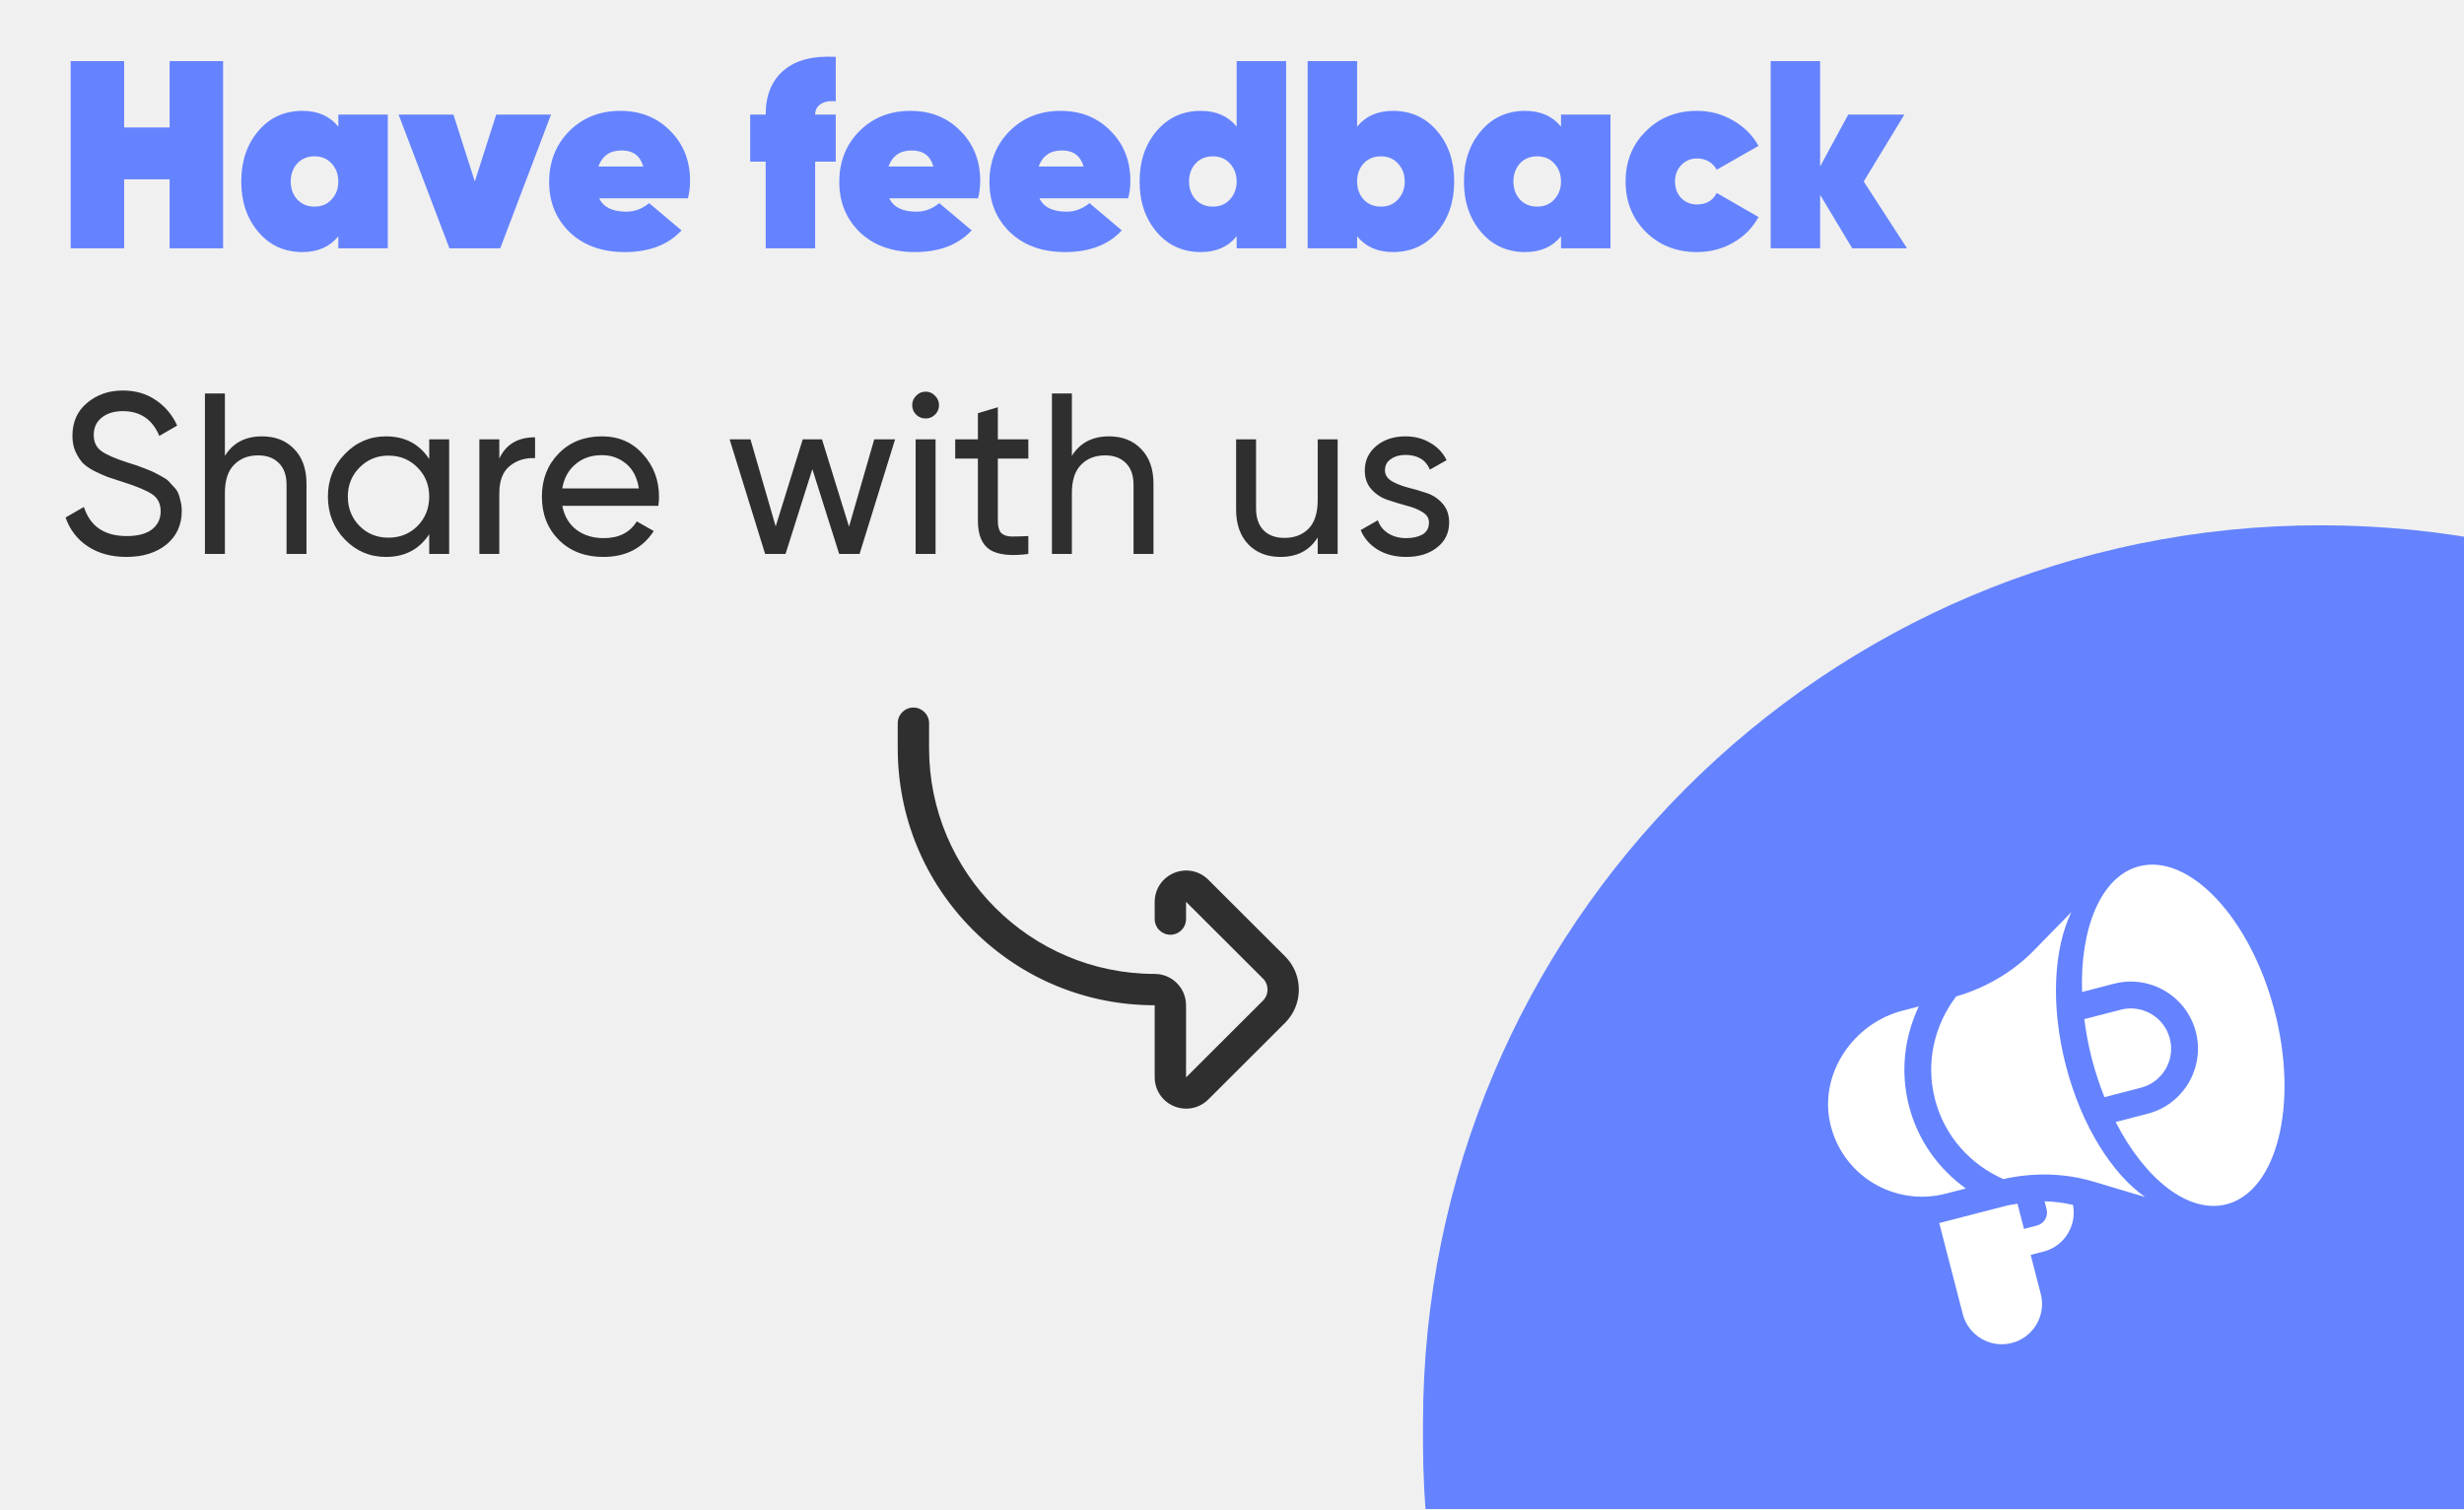
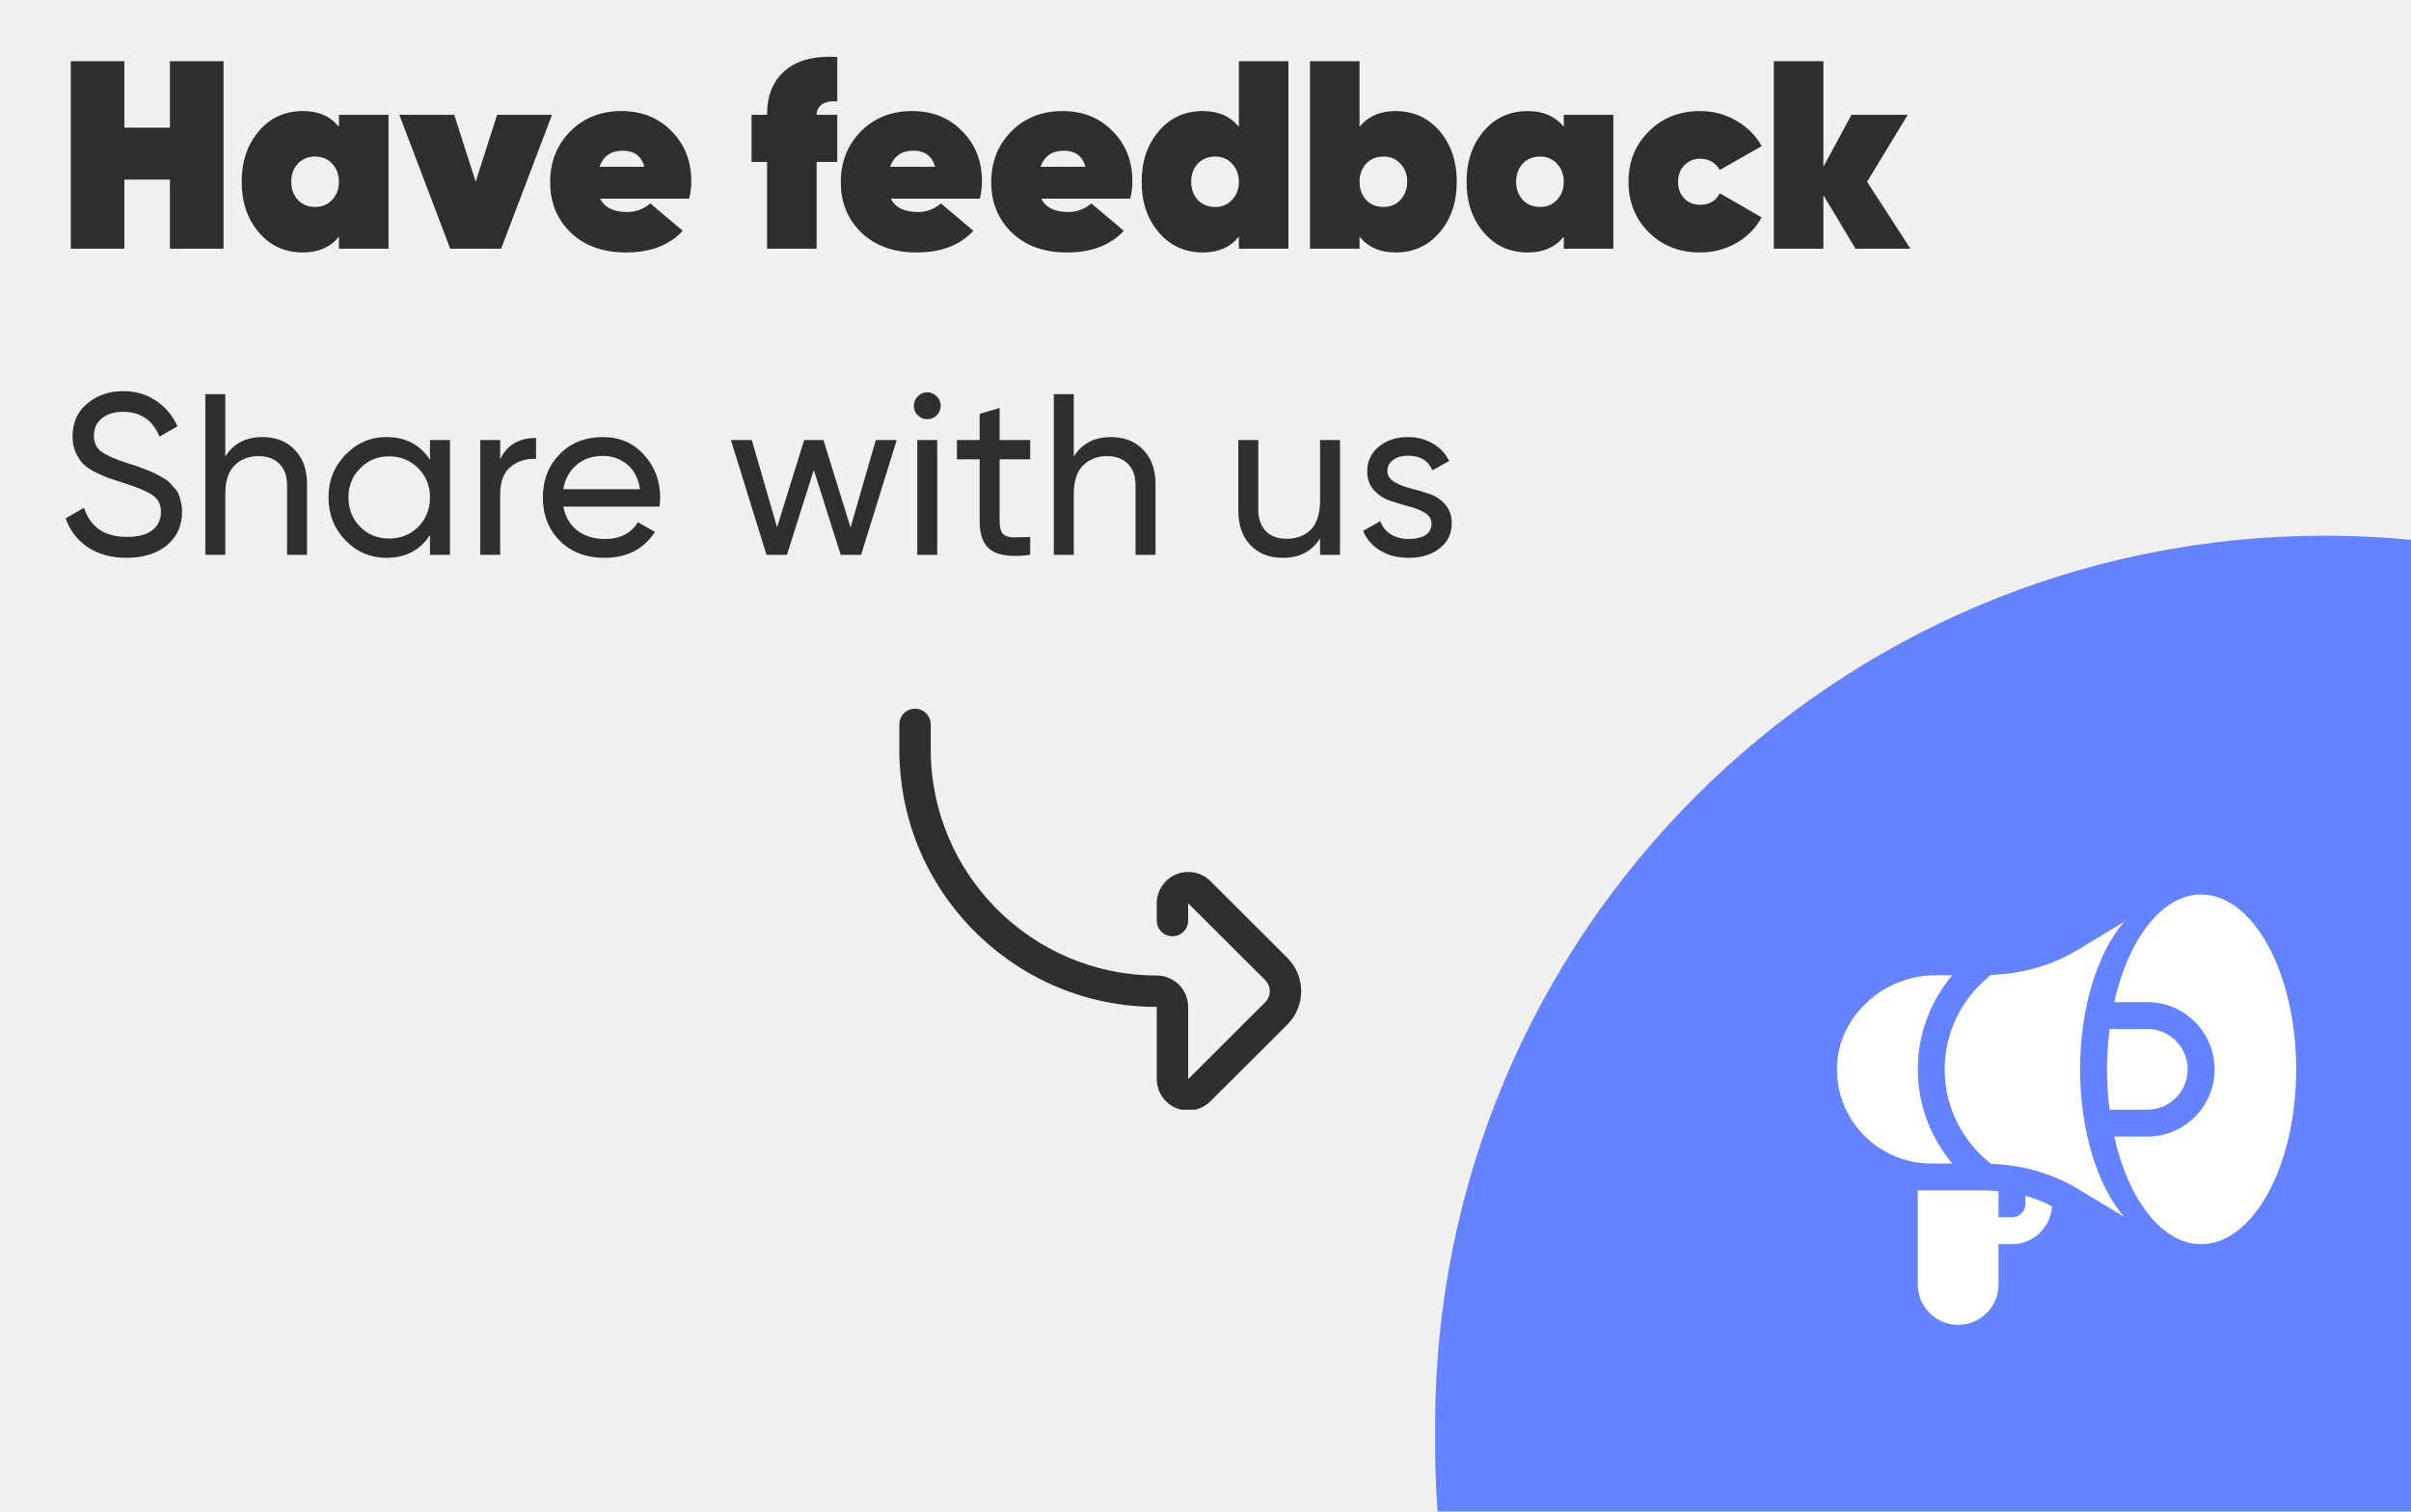
- <svg xmlns="http://www.w3.org/2000/svg" width="129" height="79" viewBox="0 0 129 79" fill="none">
+ <svg xmlns="http://www.w3.org/2000/svg" width="126" height="79" viewBox="0 0 126 79" fill="none">
  <mask id="mask0" mask-type="alpha" maskUnits="userSpaceOnUse" x="0" y="0" width="129" height="79">
    <rect width="129" height="79" fill="#C4C4C4" />
  </mask>
  <g mask="url(#mask0)">
-     <rect x="75" y="28" width="93" height="94" rx="46.5" fill="#6583FE" />
-     <rect x="75" y="28" width="93" height="94" rx="46.5" stroke="#6583FE" />
-     <path d="M8.88 3.2H11.68V13H8.88V9.388H6.5V13H3.7V3.2H6.5V6.672H8.88V3.2ZM17.713 6H20.303V13H17.713V12.37C17.265 12.921 16.64 13.196 15.837 13.196C14.894 13.196 14.124 12.846 13.527 12.146C12.93 11.446 12.631 10.564 12.631 9.5C12.631 8.436 12.93 7.554 13.527 6.854C14.124 6.154 14.894 5.804 15.837 5.804C16.64 5.804 17.265 6.079 17.713 6.63V6ZM15.557 10.438C15.79 10.69 16.094 10.816 16.467 10.816C16.84 10.816 17.139 10.69 17.363 10.438C17.596 10.186 17.713 9.873 17.713 9.5C17.713 9.127 17.596 8.814 17.363 8.562C17.139 8.31 16.84 8.184 16.467 8.184C16.094 8.184 15.79 8.31 15.557 8.562C15.333 8.814 15.221 9.127 15.221 9.5C15.221 9.873 15.333 10.186 15.557 10.438ZM25.979 6H28.849L26.189 13H23.529L20.869 6H23.739L24.859 9.5L25.979 6ZM31.368 10.382C31.592 10.849 32.068 11.082 32.796 11.082C33.225 11.082 33.622 10.933 33.986 10.634L35.68 12.062C34.98 12.818 33.991 13.196 32.712 13.196C31.517 13.196 30.556 12.851 29.828 12.16C29.109 11.46 28.75 10.583 28.75 9.528C28.75 8.464 29.1 7.577 29.8 6.868C30.509 6.159 31.401 5.804 32.474 5.804C33.538 5.804 34.411 6.154 35.092 6.854C35.783 7.545 36.128 8.417 36.128 9.472C36.128 9.78 36.091 10.083 36.016 10.382H31.368ZM31.326 8.716H33.678C33.519 8.156 33.141 7.876 32.544 7.876C31.937 7.876 31.531 8.156 31.326 8.716ZM43.755 5.3C43.419 5.272 43.153 5.323 42.957 5.454C42.77 5.585 42.677 5.767 42.677 6H43.755V8.464H42.677V13H40.087V8.464H39.275V6H40.087C40.087 4.992 40.399 4.222 41.025 3.69C41.65 3.149 42.56 2.911 43.755 2.976V5.3ZM46.557 10.382C46.782 10.849 47.258 11.082 47.986 11.082C48.415 11.082 48.812 10.933 49.175 10.634L50.87 12.062C50.169 12.818 49.18 13.196 47.901 13.196C46.707 13.196 45.745 12.851 45.017 12.16C44.299 11.46 43.94 10.583 43.94 9.528C43.94 8.464 44.289 7.577 44.989 6.868C45.699 6.159 46.59 5.804 47.663 5.804C48.727 5.804 49.6 6.154 50.282 6.854C50.972 7.545 51.318 8.417 51.318 9.472C51.318 9.78 51.28 10.083 51.206 10.382H46.557ZM46.516 8.716H48.867C48.709 8.156 48.331 7.876 47.733 7.876C47.127 7.876 46.721 8.156 46.516 8.716ZM54.419 10.382C54.643 10.849 55.119 11.082 55.847 11.082C56.276 11.082 56.673 10.933 57.037 10.634L58.731 12.062C58.031 12.818 57.041 13.196 55.763 13.196C54.568 13.196 53.607 12.851 52.879 12.16C52.16 11.46 51.801 10.583 51.801 9.528C51.801 8.464 52.151 7.577 52.851 6.868C53.56 6.159 54.452 5.804 55.525 5.804C56.589 5.804 57.462 6.154 58.143 6.854C58.834 7.545 59.179 8.417 59.179 9.472C59.179 9.78 59.142 10.083 59.067 10.382H54.419ZM54.377 8.716H56.729C56.57 8.156 56.192 7.876 55.595 7.876C54.988 7.876 54.582 8.156 54.377 8.716ZM64.744 3.2H67.334V13H64.744V12.37C64.296 12.921 63.671 13.196 62.868 13.196C61.925 13.196 61.156 12.846 60.558 12.146C59.961 11.446 59.662 10.564 59.662 9.5C59.662 8.436 59.961 7.554 60.558 6.854C61.156 6.154 61.925 5.804 62.868 5.804C63.671 5.804 64.296 6.079 64.744 6.63V3.2ZM62.588 10.438C62.822 10.69 63.125 10.816 63.498 10.816C63.871 10.816 64.17 10.69 64.394 10.438C64.627 10.186 64.744 9.873 64.744 9.5C64.744 9.127 64.627 8.814 64.394 8.562C64.17 8.31 63.871 8.184 63.498 8.184C63.125 8.184 62.822 8.31 62.588 8.562C62.364 8.814 62.252 9.127 62.252 9.5C62.252 9.873 62.364 10.186 62.588 10.438ZM72.926 5.804C73.869 5.804 74.639 6.154 75.236 6.854C75.834 7.554 76.132 8.436 76.132 9.5C76.132 10.564 75.834 11.446 75.236 12.146C74.639 12.846 73.869 13.196 72.926 13.196C72.124 13.196 71.498 12.921 71.05 12.37V13H68.46V3.2H71.05V6.63C71.498 6.079 72.124 5.804 72.926 5.804ZM71.386 10.438C71.62 10.69 71.923 10.816 72.296 10.816C72.67 10.816 72.968 10.69 73.192 10.438C73.426 10.186 73.542 9.873 73.542 9.5C73.542 9.127 73.426 8.814 73.192 8.562C72.968 8.31 72.67 8.184 72.296 8.184C71.923 8.184 71.62 8.31 71.386 8.562C71.162 8.814 71.05 9.127 71.05 9.5C71.05 9.873 71.162 10.186 71.386 10.438ZM81.725 6H84.315V13H81.725V12.37C81.277 12.921 80.651 13.196 79.849 13.196C78.906 13.196 78.136 12.846 77.539 12.146C76.941 11.446 76.643 10.564 76.643 9.5C76.643 8.436 76.941 7.554 77.539 6.854C78.136 6.154 78.906 5.804 79.849 5.804C80.651 5.804 81.277 6.079 81.725 6.63V6ZM79.569 10.438C79.802 10.69 80.105 10.816 80.479 10.816C80.852 10.816 81.151 10.69 81.375 10.438C81.608 10.186 81.725 9.873 81.725 9.5C81.725 9.127 81.608 8.814 81.375 8.562C81.151 8.31 80.852 8.184 80.479 8.184C80.105 8.184 79.802 8.31 79.569 8.562C79.345 8.814 79.233 9.127 79.233 9.5C79.233 9.873 79.345 10.186 79.569 10.438ZM88.844 13.196C87.77 13.196 86.879 12.846 86.169 12.146C85.46 11.437 85.106 10.555 85.106 9.5C85.106 8.445 85.46 7.568 86.169 6.868C86.879 6.159 87.77 5.804 88.844 5.804C89.534 5.804 90.164 5.972 90.734 6.308C91.312 6.635 91.755 7.078 92.064 7.638L89.879 8.884C89.646 8.492 89.301 8.296 88.844 8.296C88.517 8.296 88.242 8.413 88.017 8.646C87.803 8.87 87.695 9.155 87.695 9.5C87.695 9.845 87.803 10.135 88.017 10.368C88.242 10.592 88.517 10.704 88.844 10.704C89.329 10.704 89.674 10.503 89.879 10.102L92.064 11.362C91.755 11.931 91.312 12.379 90.734 12.706C90.164 13.033 89.534 13.196 88.844 13.196ZM99.841 13H96.971L95.291 10.2V13H92.701V3.2H95.291V8.716L96.761 6H99.701L97.573 9.5L99.841 13Z" fill="#6583FE" />
+     <rect x="76.5" y="29.5" width="90" height="91" rx="45" fill="#6583FE" stroke="#6583FE" stroke-width="3" />
+     <path d="M8.88 3.2H11.68V13H8.88V9.388H6.5V13H3.7V3.2H6.5V6.672H8.88V3.2ZM17.713 6H20.303V13H17.713V12.37C17.265 12.921 16.64 13.196 15.837 13.196C14.894 13.196 14.124 12.846 13.527 12.146C12.93 11.446 12.631 10.564 12.631 9.5C12.631 8.436 12.93 7.554 13.527 6.854C14.124 6.154 14.894 5.804 15.837 5.804C16.64 5.804 17.265 6.079 17.713 6.63V6ZM15.557 10.438C15.79 10.69 16.094 10.816 16.467 10.816C16.84 10.816 17.139 10.69 17.363 10.438C17.596 10.186 17.713 9.873 17.713 9.5C17.713 9.127 17.596 8.814 17.363 8.562C17.139 8.31 16.84 8.184 16.467 8.184C16.094 8.184 15.79 8.31 15.557 8.562C15.333 8.814 15.221 9.127 15.221 9.5C15.221 9.873 15.333 10.186 15.557 10.438ZM25.979 6H28.849L26.189 13H23.529L20.869 6H23.739L24.859 9.5L25.979 6ZM31.368 10.382C31.592 10.849 32.068 11.082 32.796 11.082C33.225 11.082 33.622 10.933 33.986 10.634L35.68 12.062C34.98 12.818 33.991 13.196 32.712 13.196C31.517 13.196 30.556 12.851 29.828 12.16C29.109 11.46 28.75 10.583 28.75 9.528C28.75 8.464 29.1 7.577 29.8 6.868C30.509 6.159 31.401 5.804 32.474 5.804C33.538 5.804 34.411 6.154 35.092 6.854C35.783 7.545 36.128 8.417 36.128 9.472C36.128 9.78 36.091 10.083 36.016 10.382H31.368ZM31.326 8.716H33.678C33.519 8.156 33.141 7.876 32.544 7.876C31.937 7.876 31.531 8.156 31.326 8.716ZM43.755 5.3C43.419 5.272 43.153 5.323 42.957 5.454C42.77 5.585 42.677 5.767 42.677 6H43.755V8.464H42.677V13H40.087V8.464H39.275V6H40.087C40.087 4.992 40.399 4.222 41.025 3.69C41.65 3.149 42.56 2.911 43.755 2.976V5.3ZM46.557 10.382C46.782 10.849 47.258 11.082 47.986 11.082C48.415 11.082 48.812 10.933 49.175 10.634L50.87 12.062C50.169 12.818 49.18 13.196 47.901 13.196C46.707 13.196 45.745 12.851 45.017 12.16C44.299 11.46 43.94 10.583 43.94 9.528C43.94 8.464 44.289 7.577 44.989 6.868C45.699 6.159 46.59 5.804 47.663 5.804C48.727 5.804 49.6 6.154 50.282 6.854C50.972 7.545 51.318 8.417 51.318 9.472C51.318 9.78 51.28 10.083 51.206 10.382H46.557ZM46.516 8.716H48.867C48.709 8.156 48.331 7.876 47.733 7.876C47.127 7.876 46.721 8.156 46.516 8.716ZM54.419 10.382C54.643 10.849 55.119 11.082 55.847 11.082C56.276 11.082 56.673 10.933 57.037 10.634L58.731 12.062C58.031 12.818 57.041 13.196 55.763 13.196C54.568 13.196 53.607 12.851 52.879 12.16C52.16 11.46 51.801 10.583 51.801 9.528C51.801 8.464 52.151 7.577 52.851 6.868C53.56 6.159 54.452 5.804 55.525 5.804C56.589 5.804 57.462 6.154 58.143 6.854C58.834 7.545 59.179 8.417 59.179 9.472C59.179 9.78 59.142 10.083 59.067 10.382H54.419ZM54.377 8.716H56.729C56.57 8.156 56.192 7.876 55.595 7.876C54.988 7.876 54.582 8.156 54.377 8.716ZM64.744 3.2H67.334V13H64.744V12.37C64.296 12.921 63.671 13.196 62.868 13.196C61.925 13.196 61.156 12.846 60.558 12.146C59.961 11.446 59.662 10.564 59.662 9.5C59.662 8.436 59.961 7.554 60.558 6.854C61.156 6.154 61.925 5.804 62.868 5.804C63.671 5.804 64.296 6.079 64.744 6.63V3.2ZM62.588 10.438C62.822 10.69 63.125 10.816 63.498 10.816C63.871 10.816 64.17 10.69 64.394 10.438C64.627 10.186 64.744 9.873 64.744 9.5C64.744 9.127 64.627 8.814 64.394 8.562C64.17 8.31 63.871 8.184 63.498 8.184C63.125 8.184 62.822 8.31 62.588 8.562C62.364 8.814 62.252 9.127 62.252 9.5C62.252 9.873 62.364 10.186 62.588 10.438ZM72.926 5.804C73.869 5.804 74.639 6.154 75.236 6.854C75.834 7.554 76.132 8.436 76.132 9.5C76.132 10.564 75.834 11.446 75.236 12.146C74.639 12.846 73.869 13.196 72.926 13.196C72.124 13.196 71.498 12.921 71.05 12.37V13H68.46V3.2H71.05V6.63C71.498 6.079 72.124 5.804 72.926 5.804ZM71.386 10.438C71.62 10.69 71.923 10.816 72.296 10.816C72.67 10.816 72.968 10.69 73.192 10.438C73.426 10.186 73.542 9.873 73.542 9.5C73.542 9.127 73.426 8.814 73.192 8.562C72.968 8.31 72.67 8.184 72.296 8.184C71.923 8.184 71.62 8.31 71.386 8.562C71.162 8.814 71.05 9.127 71.05 9.5C71.05 9.873 71.162 10.186 71.386 10.438ZM81.725 6H84.315V13H81.725V12.37C81.277 12.921 80.651 13.196 79.849 13.196C78.906 13.196 78.136 12.846 77.539 12.146C76.941 11.446 76.643 10.564 76.643 9.5C76.643 8.436 76.941 7.554 77.539 6.854C78.136 6.154 78.906 5.804 79.849 5.804C80.651 5.804 81.277 6.079 81.725 6.63V6ZM79.569 10.438C79.802 10.69 80.105 10.816 80.479 10.816C80.852 10.816 81.151 10.69 81.375 10.438C81.608 10.186 81.725 9.873 81.725 9.5C81.725 9.127 81.608 8.814 81.375 8.562C81.151 8.31 80.852 8.184 80.479 8.184C80.105 8.184 79.802 8.31 79.569 8.562C79.345 8.814 79.233 9.127 79.233 9.5C79.233 9.873 79.345 10.186 79.569 10.438ZM88.844 13.196C87.77 13.196 86.879 12.846 86.169 12.146C85.46 11.437 85.106 10.555 85.106 9.5C85.106 8.445 85.46 7.568 86.169 6.868C86.879 6.159 87.77 5.804 88.844 5.804C89.534 5.804 90.164 5.972 90.734 6.308C91.312 6.635 91.755 7.078 92.064 7.638L89.879 8.884C89.646 8.492 89.301 8.296 88.844 8.296C88.517 8.296 88.242 8.413 88.017 8.646C87.803 8.87 87.695 9.155 87.695 9.5C87.695 9.845 87.803 10.135 88.017 10.368C88.242 10.592 88.517 10.704 88.844 10.704C89.329 10.704 89.674 10.503 89.879 10.102L92.064 11.362C91.755 11.931 91.312 12.379 90.734 12.706C90.164 13.033 89.534 13.196 88.844 13.196ZM99.841 13H96.971L95.291 10.2V13H92.701V3.2H95.291V8.716L96.761 6H99.701L97.573 9.5L99.841 13Z" fill="#2f2f2f" />
    <g clip-path="url(#clip0)">
-       <path d="M62.099 58.04C61.886 58.04 61.672 57.999 61.467 57.914C60.851 57.659 60.453 57.063 60.453 56.397V52.627C56.86 52.627 53.481 51.228 50.94 48.687C48.399 46.146 47 42.767 47 39.174V37.861C47 37.408 47.367 37.041 47.82 37.041C48.273 37.041 48.641 37.408 48.641 37.861V39.174C48.641 45.687 53.94 50.986 60.453 50.986C61.358 50.986 62.094 51.722 62.094 52.627V56.397V56.398C62.095 56.398 62.097 56.399 62.098 56.4C62.099 56.399 62.099 56.398 62.1 56.398L66.118 52.388C66.274 52.233 66.359 52.026 66.359 51.807C66.359 51.587 66.274 51.38 66.118 51.225L62.1 47.216C62.099 47.215 62.099 47.215 62.098 47.214C62.097 47.214 62.095 47.215 62.094 47.216V47.216V48.115C62.094 48.568 61.727 48.935 61.274 48.935C60.821 48.935 60.453 48.568 60.453 48.115V47.216C60.453 46.55 60.851 45.955 61.467 45.7C62.083 45.444 62.787 45.583 63.259 46.054L67.277 50.064C67.743 50.529 68 51.148 68 51.807C68 52.465 67.743 53.084 67.277 53.55L63.259 57.559C62.944 57.874 62.526 58.04 62.099 58.04V58.04Z" fill="#2F2F2F" />
+       <path d="M62.099 58.04C61.886 58.04 61.672 57.999 61.467 57.914C60.851 57.659 60.453 57.063 60.453 56.397V52.627C56.86 52.627 53.481 51.228 50.94 48.687C48.399 46.146 47 42.767 47 39.174V37.861C47 37.408 47.367 37.041 47.82 37.041C48.273 37.041 48.641 37.408 48.641 37.861V39.174C48.641 45.687 53.94 50.986 60.453 50.986C61.358 50.986 62.094 51.722 62.094 52.627V56.397V56.398C62.095 56.398 62.097 56.399 62.098 56.4C62.099 56.399 62.099 56.398 62.1 56.398L66.118 52.388C66.274 52.233 66.359 52.026 66.359 51.807C66.359 51.587 66.274 51.38 66.118 51.225L62.1 47.216C62.099 47.215 62.099 47.215 62.098 47.214C62.097 47.214 62.095 47.215 62.094 47.216V47.216V48.115C62.094 48.568 61.727 48.935 61.274 48.935C60.821 48.935 60.453 48.568 60.453 48.115V47.216C60.453 46.55 60.851 45.955 61.467 45.7C62.083 45.444 62.787 45.583 63.259 46.054L67.277 50.064C67.743 50.529 68 51.148 68 51.807C68 52.465 67.743 53.084 67.277 53.55L63.259 57.559C62.944 57.874 62.526 58.04 62.099 58.04V58.04Z" fill="#2f2f2f" />
    </g>
-     <path d="M6.612 29.156C5.828 29.156 5.156 28.972 4.596 28.604C4.044 28.236 3.656 27.732 3.432 27.092L4.392 26.54C4.72 27.556 5.468 28.064 6.636 28.064C7.212 28.064 7.652 27.948 7.956 27.716C8.26 27.476 8.412 27.16 8.412 26.768C8.412 26.368 8.26 26.068 7.956 25.868C7.652 25.668 7.144 25.456 6.432 25.232C6.08 25.12 5.812 25.032 5.628 24.968C5.444 24.896 5.212 24.792 4.932 24.656C4.66 24.512 4.456 24.368 4.32 24.224C4.184 24.072 4.06 23.876 3.948 23.636C3.844 23.396 3.792 23.124 3.792 22.82C3.792 22.092 4.048 21.516 4.56 21.092C5.072 20.66 5.696 20.444 6.432 20.444C7.096 20.444 7.672 20.612 8.16 20.948C8.656 21.284 9.028 21.728 9.276 22.28L8.34 22.82C7.98 21.956 7.344 21.524 6.432 21.524C5.976 21.524 5.608 21.636 5.328 21.86C5.048 22.084 4.908 22.388 4.908 22.772C4.908 23.14 5.04 23.42 5.304 23.612C5.568 23.804 6.024 24.004 6.672 24.212C6.904 24.284 7.068 24.336 7.164 24.368C7.26 24.4 7.408 24.456 7.608 24.536C7.816 24.616 7.968 24.68 8.064 24.728C8.16 24.776 8.288 24.844 8.448 24.932C8.616 25.02 8.74 25.104 8.82 25.184C8.9 25.264 8.992 25.364 9.096 25.484C9.208 25.596 9.288 25.712 9.336 25.832C9.384 25.952 9.424 26.092 9.456 26.252C9.496 26.404 9.516 26.568 9.516 26.744C9.516 27.48 9.248 28.068 8.712 28.508C8.176 28.94 7.476 29.156 6.612 29.156ZM13.717 22.844C14.421 22.844 14.986 23.068 15.409 23.516C15.834 23.956 16.046 24.556 16.046 25.316V29H15.002V25.376C15.002 24.888 14.87 24.512 14.605 24.248C14.341 23.976 13.977 23.84 13.514 23.84C12.993 23.84 12.573 24.004 12.254 24.332C11.934 24.652 11.774 25.148 11.774 25.82V29H10.729V20.6H11.774V23.864C12.197 23.184 12.845 22.844 13.717 22.844ZM22.471 23H23.515V29H22.471V27.968C21.951 28.76 21.195 29.156 20.203 29.156C19.363 29.156 18.647 28.852 18.055 28.244C17.463 27.628 17.167 26.88 17.167 26C17.167 25.12 17.463 24.376 18.055 23.768C18.647 23.152 19.363 22.844 20.203 22.844C21.195 22.844 21.951 23.24 22.471 24.032V23ZM20.335 28.148C20.943 28.148 21.451 27.944 21.859 27.536C22.267 27.12 22.471 26.608 22.471 26C22.471 25.392 22.267 24.884 21.859 24.476C21.451 24.06 20.943 23.852 20.335 23.852C19.735 23.852 19.231 24.06 18.823 24.476C18.415 24.884 18.211 25.392 18.211 26C18.211 26.608 18.415 27.12 18.823 27.536C19.231 27.944 19.735 28.148 20.335 28.148ZM26.141 24.008C26.485 23.264 27.109 22.892 28.013 22.892V23.984C27.501 23.96 27.061 24.096 26.693 24.392C26.325 24.688 26.141 25.164 26.141 25.82V29H25.097V23H26.141V24.008ZM29.438 26.48C29.542 27.016 29.786 27.432 30.17 27.728C30.562 28.024 31.042 28.172 31.61 28.172C32.402 28.172 32.978 27.88 33.338 27.296L34.226 27.8C33.642 28.704 32.762 29.156 31.586 29.156C30.634 29.156 29.858 28.86 29.258 28.268C28.666 27.668 28.37 26.912 28.37 26C28.37 25.096 28.662 24.344 29.246 23.744C29.83 23.144 30.586 22.844 31.514 22.844C32.394 22.844 33.11 23.156 33.662 23.78C34.222 24.396 34.502 25.14 34.502 26.012C34.502 26.164 34.49 26.32 34.466 26.48H29.438ZM31.514 23.828C30.954 23.828 30.49 23.988 30.122 24.308C29.754 24.62 29.526 25.04 29.438 25.568H33.446C33.358 25 33.134 24.568 32.774 24.272C32.414 23.976 31.994 23.828 31.514 23.828ZM45.77 23H46.862L45.002 29H43.934L42.53 24.56L41.126 29H40.058L38.198 23H39.29L40.61 27.56L42.026 23H43.034L44.45 27.572L45.77 23ZM48.465 21.908C48.264 21.908 48.096 21.84 47.961 21.704C47.825 21.568 47.757 21.404 47.757 21.212C47.757 21.02 47.825 20.856 47.961 20.72C48.096 20.576 48.264 20.504 48.465 20.504C48.657 20.504 48.821 20.576 48.956 20.72C49.093 20.856 49.16 21.02 49.16 21.212C49.16 21.404 49.093 21.568 48.956 21.704C48.821 21.84 48.657 21.908 48.465 21.908ZM47.937 29V23H48.98V29H47.937ZM53.837 24.008H52.241V27.26C52.241 27.556 52.297 27.768 52.409 27.896C52.529 28.016 52.709 28.08 52.949 28.088C53.189 28.088 53.485 28.08 53.837 28.064V29C52.925 29.12 52.257 29.048 51.833 28.784C51.409 28.512 51.197 28.004 51.197 27.26V24.008H50.009V23H51.197V21.632L52.241 21.32V23H53.837V24.008ZM58.061 22.844C58.765 22.844 59.329 23.068 59.753 23.516C60.177 23.956 60.389 24.556 60.389 25.316V29H59.345V25.376C59.345 24.888 59.213 24.512 58.949 24.248C58.685 23.976 58.321 23.84 57.857 23.84C57.337 23.84 56.917 24.004 56.597 24.332C56.277 24.652 56.117 25.148 56.117 25.82V29H55.073V20.6H56.117V23.864C56.541 23.184 57.189 22.844 58.061 22.844ZM68.987 23H70.031V29H68.987V28.136C68.563 28.816 67.915 29.156 67.043 29.156C66.339 29.156 65.775 28.936 65.351 28.496C64.927 28.048 64.715 27.444 64.715 26.684V23H65.759V26.624C65.759 27.112 65.891 27.492 66.155 27.764C66.419 28.028 66.783 28.16 67.247 28.16C67.767 28.16 68.187 28 68.507 27.68C68.827 27.352 68.987 26.852 68.987 26.18V23ZM72.508 24.62C72.508 24.852 72.624 25.04 72.856 25.184C73.088 25.32 73.368 25.432 73.696 25.52C74.024 25.6 74.352 25.696 74.68 25.808C75.008 25.912 75.288 26.096 75.52 26.36C75.752 26.616 75.868 26.948 75.868 27.356C75.868 27.9 75.656 28.336 75.232 28.664C74.816 28.992 74.28 29.156 73.624 29.156C73.04 29.156 72.54 29.028 72.124 28.772C71.708 28.516 71.412 28.176 71.236 27.752L72.136 27.236C72.232 27.524 72.412 27.752 72.676 27.92C72.94 28.088 73.256 28.172 73.624 28.172C73.968 28.172 74.252 28.108 74.476 27.98C74.7 27.844 74.812 27.636 74.812 27.356C74.812 27.124 74.696 26.94 74.464 26.804C74.232 26.66 73.952 26.548 73.624 26.468C73.296 26.38 72.968 26.28 72.64 26.168C72.312 26.056 72.032 25.872 71.8 25.616C71.568 25.36 71.452 25.032 71.452 24.632C71.452 24.112 71.652 23.684 72.052 23.348C72.46 23.012 72.968 22.844 73.576 22.844C74.064 22.844 74.496 22.956 74.872 23.18C75.256 23.396 75.544 23.7 75.736 24.092L74.86 24.584C74.644 24.072 74.216 23.816 73.576 23.816C73.28 23.816 73.028 23.888 72.82 24.032C72.612 24.168 72.508 24.364 72.508 24.62Z" fill="#2F2F2F" />
+     <path d="M6.612 29.156C5.828 29.156 5.156 28.972 4.596 28.604C4.044 28.236 3.656 27.732 3.432 27.092L4.392 26.54C4.72 27.556 5.468 28.064 6.636 28.064C7.212 28.064 7.652 27.948 7.956 27.716C8.26 27.476 8.412 27.16 8.412 26.768C8.412 26.368 8.26 26.068 7.956 25.868C7.652 25.668 7.144 25.456 6.432 25.232C6.08 25.12 5.812 25.032 5.628 24.968C5.444 24.896 5.212 24.792 4.932 24.656C4.66 24.512 4.456 24.368 4.32 24.224C4.184 24.072 4.06 23.876 3.948 23.636C3.844 23.396 3.792 23.124 3.792 22.82C3.792 22.092 4.048 21.516 4.56 21.092C5.072 20.66 5.696 20.444 6.432 20.444C7.096 20.444 7.672 20.612 8.16 20.948C8.656 21.284 9.028 21.728 9.276 22.28L8.34 22.82C7.98 21.956 7.344 21.524 6.432 21.524C5.976 21.524 5.608 21.636 5.328 21.86C5.048 22.084 4.908 22.388 4.908 22.772C4.908 23.14 5.04 23.42 5.304 23.612C5.568 23.804 6.024 24.004 6.672 24.212C6.904 24.284 7.068 24.336 7.164 24.368C7.26 24.4 7.408 24.456 7.608 24.536C7.816 24.616 7.968 24.68 8.064 24.728C8.16 24.776 8.288 24.844 8.448 24.932C8.616 25.02 8.74 25.104 8.82 25.184C8.9 25.264 8.992 25.364 9.096 25.484C9.208 25.596 9.288 25.712 9.336 25.832C9.384 25.952 9.424 26.092 9.456 26.252C9.496 26.404 9.516 26.568 9.516 26.744C9.516 27.48 9.248 28.068 8.712 28.508C8.176 28.94 7.476 29.156 6.612 29.156ZM13.717 22.844C14.421 22.844 14.986 23.068 15.409 23.516C15.834 23.956 16.046 24.556 16.046 25.316V29H15.002V25.376C15.002 24.888 14.87 24.512 14.605 24.248C14.341 23.976 13.977 23.84 13.514 23.84C12.993 23.84 12.573 24.004 12.254 24.332C11.934 24.652 11.774 25.148 11.774 25.82V29H10.729V20.6H11.774V23.864C12.197 23.184 12.845 22.844 13.717 22.844ZM22.471 23H23.515V29H22.471V27.968C21.951 28.76 21.195 29.156 20.203 29.156C19.363 29.156 18.647 28.852 18.055 28.244C17.463 27.628 17.167 26.88 17.167 26C17.167 25.12 17.463 24.376 18.055 23.768C18.647 23.152 19.363 22.844 20.203 22.844C21.195 22.844 21.951 23.24 22.471 24.032V23ZM20.335 28.148C20.943 28.148 21.451 27.944 21.859 27.536C22.267 27.12 22.471 26.608 22.471 26C22.471 25.392 22.267 24.884 21.859 24.476C21.451 24.06 20.943 23.852 20.335 23.852C19.735 23.852 19.231 24.06 18.823 24.476C18.415 24.884 18.211 25.392 18.211 26C18.211 26.608 18.415 27.12 18.823 27.536C19.231 27.944 19.735 28.148 20.335 28.148ZM26.141 24.008C26.485 23.264 27.109 22.892 28.013 22.892V23.984C27.501 23.96 27.061 24.096 26.693 24.392C26.325 24.688 26.141 25.164 26.141 25.82V29H25.097V23H26.141V24.008ZM29.438 26.48C29.542 27.016 29.786 27.432 30.17 27.728C30.562 28.024 31.042 28.172 31.61 28.172C32.402 28.172 32.978 27.88 33.338 27.296L34.226 27.8C33.642 28.704 32.762 29.156 31.586 29.156C30.634 29.156 29.858 28.86 29.258 28.268C28.666 27.668 28.37 26.912 28.37 26C28.37 25.096 28.662 24.344 29.246 23.744C29.83 23.144 30.586 22.844 31.514 22.844C32.394 22.844 33.11 23.156 33.662 23.78C34.222 24.396 34.502 25.14 34.502 26.012C34.502 26.164 34.49 26.32 34.466 26.48H29.438ZM31.514 23.828C30.954 23.828 30.49 23.988 30.122 24.308C29.754 24.62 29.526 25.04 29.438 25.568H33.446C33.358 25 33.134 24.568 32.774 24.272C32.414 23.976 31.994 23.828 31.514 23.828ZM45.77 23H46.862L45.002 29H43.934L42.53 24.56L41.126 29H40.058L38.198 23H39.29L40.61 27.56L42.026 23H43.034L44.45 27.572L45.77 23ZM48.465 21.908C48.264 21.908 48.096 21.84 47.961 21.704C47.825 21.568 47.757 21.404 47.757 21.212C47.757 21.02 47.825 20.856 47.961 20.72C48.096 20.576 48.264 20.504 48.465 20.504C48.657 20.504 48.821 20.576 48.956 20.72C49.093 20.856 49.16 21.02 49.16 21.212C49.16 21.404 49.093 21.568 48.956 21.704C48.821 21.84 48.657 21.908 48.465 21.908ZM47.937 29V23H48.98V29H47.937ZM53.837 24.008H52.241V27.26C52.241 27.556 52.297 27.768 52.409 27.896C52.529 28.016 52.709 28.08 52.949 28.088C53.189 28.088 53.485 28.08 53.837 28.064V29C52.925 29.12 52.257 29.048 51.833 28.784C51.409 28.512 51.197 28.004 51.197 27.26V24.008H50.009V23H51.197V21.632L52.241 21.32V23H53.837V24.008ZM58.061 22.844C58.765 22.844 59.329 23.068 59.753 23.516C60.177 23.956 60.389 24.556 60.389 25.316V29H59.345V25.376C59.345 24.888 59.213 24.512 58.949 24.248C58.685 23.976 58.321 23.84 57.857 23.84C57.337 23.84 56.917 24.004 56.597 24.332C56.277 24.652 56.117 25.148 56.117 25.82V29H55.073V20.6H56.117V23.864C56.541 23.184 57.189 22.844 58.061 22.844ZM68.987 23H70.031V29H68.987V28.136C68.563 28.816 67.915 29.156 67.043 29.156C66.339 29.156 65.775 28.936 65.351 28.496C64.927 28.048 64.715 27.444 64.715 26.684V23H65.759V26.624C65.759 27.112 65.891 27.492 66.155 27.764C66.419 28.028 66.783 28.16 67.247 28.16C67.767 28.16 68.187 28 68.507 27.68C68.827 27.352 68.987 26.852 68.987 26.18V23ZM72.508 24.62C72.508 24.852 72.624 25.04 72.856 25.184C73.088 25.32 73.368 25.432 73.696 25.52C74.024 25.6 74.352 25.696 74.68 25.808C75.008 25.912 75.288 26.096 75.52 26.36C75.752 26.616 75.868 26.948 75.868 27.356C75.868 27.9 75.656 28.336 75.232 28.664C74.816 28.992 74.28 29.156 73.624 29.156C73.04 29.156 72.54 29.028 72.124 28.772C71.708 28.516 71.412 28.176 71.236 27.752L72.136 27.236C72.232 27.524 72.412 27.752 72.676 27.92C72.94 28.088 73.256 28.172 73.624 28.172C73.968 28.172 74.252 28.108 74.476 27.98C74.7 27.844 74.812 27.636 74.812 27.356C74.812 27.124 74.696 26.94 74.464 26.804C74.232 26.66 73.952 26.548 73.624 26.468C73.296 26.38 72.968 26.28 72.64 26.168C72.312 26.056 72.032 25.872 71.8 25.616C71.568 25.36 71.452 25.032 71.452 24.632C71.452 24.112 71.652 23.684 72.052 23.348C72.46 23.012 72.968 22.844 73.576 22.844C74.064 22.844 74.496 22.956 74.872 23.18C75.256 23.396 75.544 23.7 75.736 24.092L74.86 24.584C74.644 24.072 74.216 23.816 73.576 23.816C73.28 23.816 73.028 23.888 72.82 24.032C72.612 24.168 72.508 24.364 72.508 24.62Z" fill="#2f2f2f" />
    <g clip-path="url(#clip1)">
-       <path d="M111.031 52.86L109.122 53.354C109.208 54.032 109.335 54.726 109.517 55.43C109.699 56.134 109.924 56.802 110.177 57.437L112.086 56.944C113.212 56.653 113.891 55.5 113.6 54.374C113.309 53.248 112.157 52.569 111.031 52.86Z" fill="white" />
-       <path d="M111.994 45.351C110.012 45.863 108.895 48.55 109.004 51.932L110.679 51.499C112.555 51.014 114.476 52.146 114.961 54.022C115.446 55.898 114.315 57.82 112.438 58.305L110.763 58.738C112.307 61.749 114.586 63.558 116.568 63.045C119.199 62.365 120.353 57.841 119.09 52.955C117.827 48.069 114.625 44.671 111.994 45.351Z" fill="white" />
-       <path d="M107.042 62.892L107.148 63.303C107.245 63.678 107.019 64.062 106.643 64.159L105.963 64.335L105.622 63.017C105.409 63.053 105.195 63.081 104.985 63.136C103.731 63.46 102.888 63.678 101.527 64.029L102.759 68.793C103.05 69.919 104.202 70.598 105.328 70.307C106.454 70.016 107.133 68.864 106.842 67.738L106.314 65.696L106.995 65.52C108.079 65.24 108.74 64.16 108.528 63.075C108.037 62.971 107.541 62.9 107.042 62.892Z" fill="white" />
-       <path d="M108.446 47.749L106.471 49.77C105.371 50.894 103.937 51.725 102.415 52.165C101.281 53.649 100.802 55.606 101.305 57.553C101.808 59.499 103.176 60.979 104.887 61.727C106.431 61.375 108.089 61.406 109.596 61.857L112.303 62.667C110.564 61.446 108.965 58.912 108.156 55.782C107.347 52.651 107.517 49.659 108.446 47.749Z" fill="white" />
-       <path d="M100.455 52.69L99.624 52.905C96.998 53.584 95.29 56.189 95.794 58.702C96.373 61.536 99.183 63.183 101.856 62.492L102.918 62.218C101.504 61.201 100.413 59.72 99.944 57.904C99.475 56.089 99.711 54.265 100.455 52.69Z" fill="white" />
+       <path d="M112.221 53.782H110.249C110.163 54.461 110.112 55.164 110.112 55.891C110.112 56.618 110.163 57.322 110.249 58H112.221C113.384 58 114.33 57.054 114.33 55.891C114.33 54.728 113.384 53.782 112.221 53.782Z" fill="white" />
+       <path d="M115.033 46.753C112.986 46.753 111.232 49.075 110.49 52.377H112.221C114.159 52.377 115.736 53.953 115.736 55.891C115.736 57.829 114.159 59.406 112.221 59.406H110.49C111.232 62.708 112.986 65.029 115.033 65.029C117.75 65.029 120 60.938 120 55.891C120 50.844 117.75 46.753 115.033 46.753Z" fill="white" />
+       <path d="M105.848 62.497V62.92C105.848 63.308 105.533 63.623 105.145 63.623H104.442V62.262C104.227 62.244 104.012 62.218 103.795 62.218C102.5 62.218 101.63 62.218 100.224 62.218V67.138C100.224 68.301 101.17 69.247 102.333 69.247C103.496 69.247 104.442 68.301 104.442 67.138V65.029H105.145C106.265 65.029 107.175 64.149 107.241 63.045C106.792 62.822 106.329 62.629 105.848 62.497Z" fill="white" />
+       <path d="M110.998 48.187L108.58 49.649C107.234 50.462 105.637 50.908 104.054 50.953C102.584 52.106 101.63 53.881 101.63 55.891C101.63 57.902 102.584 59.677 104.054 60.83C105.637 60.875 107.234 61.32 108.58 62.133L110.998 63.595C109.62 61.978 108.706 59.125 108.706 55.891C108.706 52.658 109.62 49.804 110.998 48.187Z" fill="white" />
+       <path d="M102.024 50.971H101.166C98.453 50.971 96.147 53.066 96.007 55.624C95.858 58.514 98.166 60.812 100.927 60.812H102.024C100.909 59.474 100.224 57.766 100.224 55.891C100.224 54.016 100.909 52.309 102.024 50.971Z" fill="white" />
    </g>
  </g>
  <defs>
    <clipPath id="clip0">
      <rect width="21" height="21" fill="white" transform="translate(47 37)" />
    </clipPath>
    <clipPath id="clip1">
-       <rect width="24" height="24" fill="white" transform="translate(93.3784 49.3853) rotate(-14.4942)" />
+       <rect width="24" height="24" fill="white" transform="translate(96 46)" />
    </clipPath>
  </defs>
</svg>
